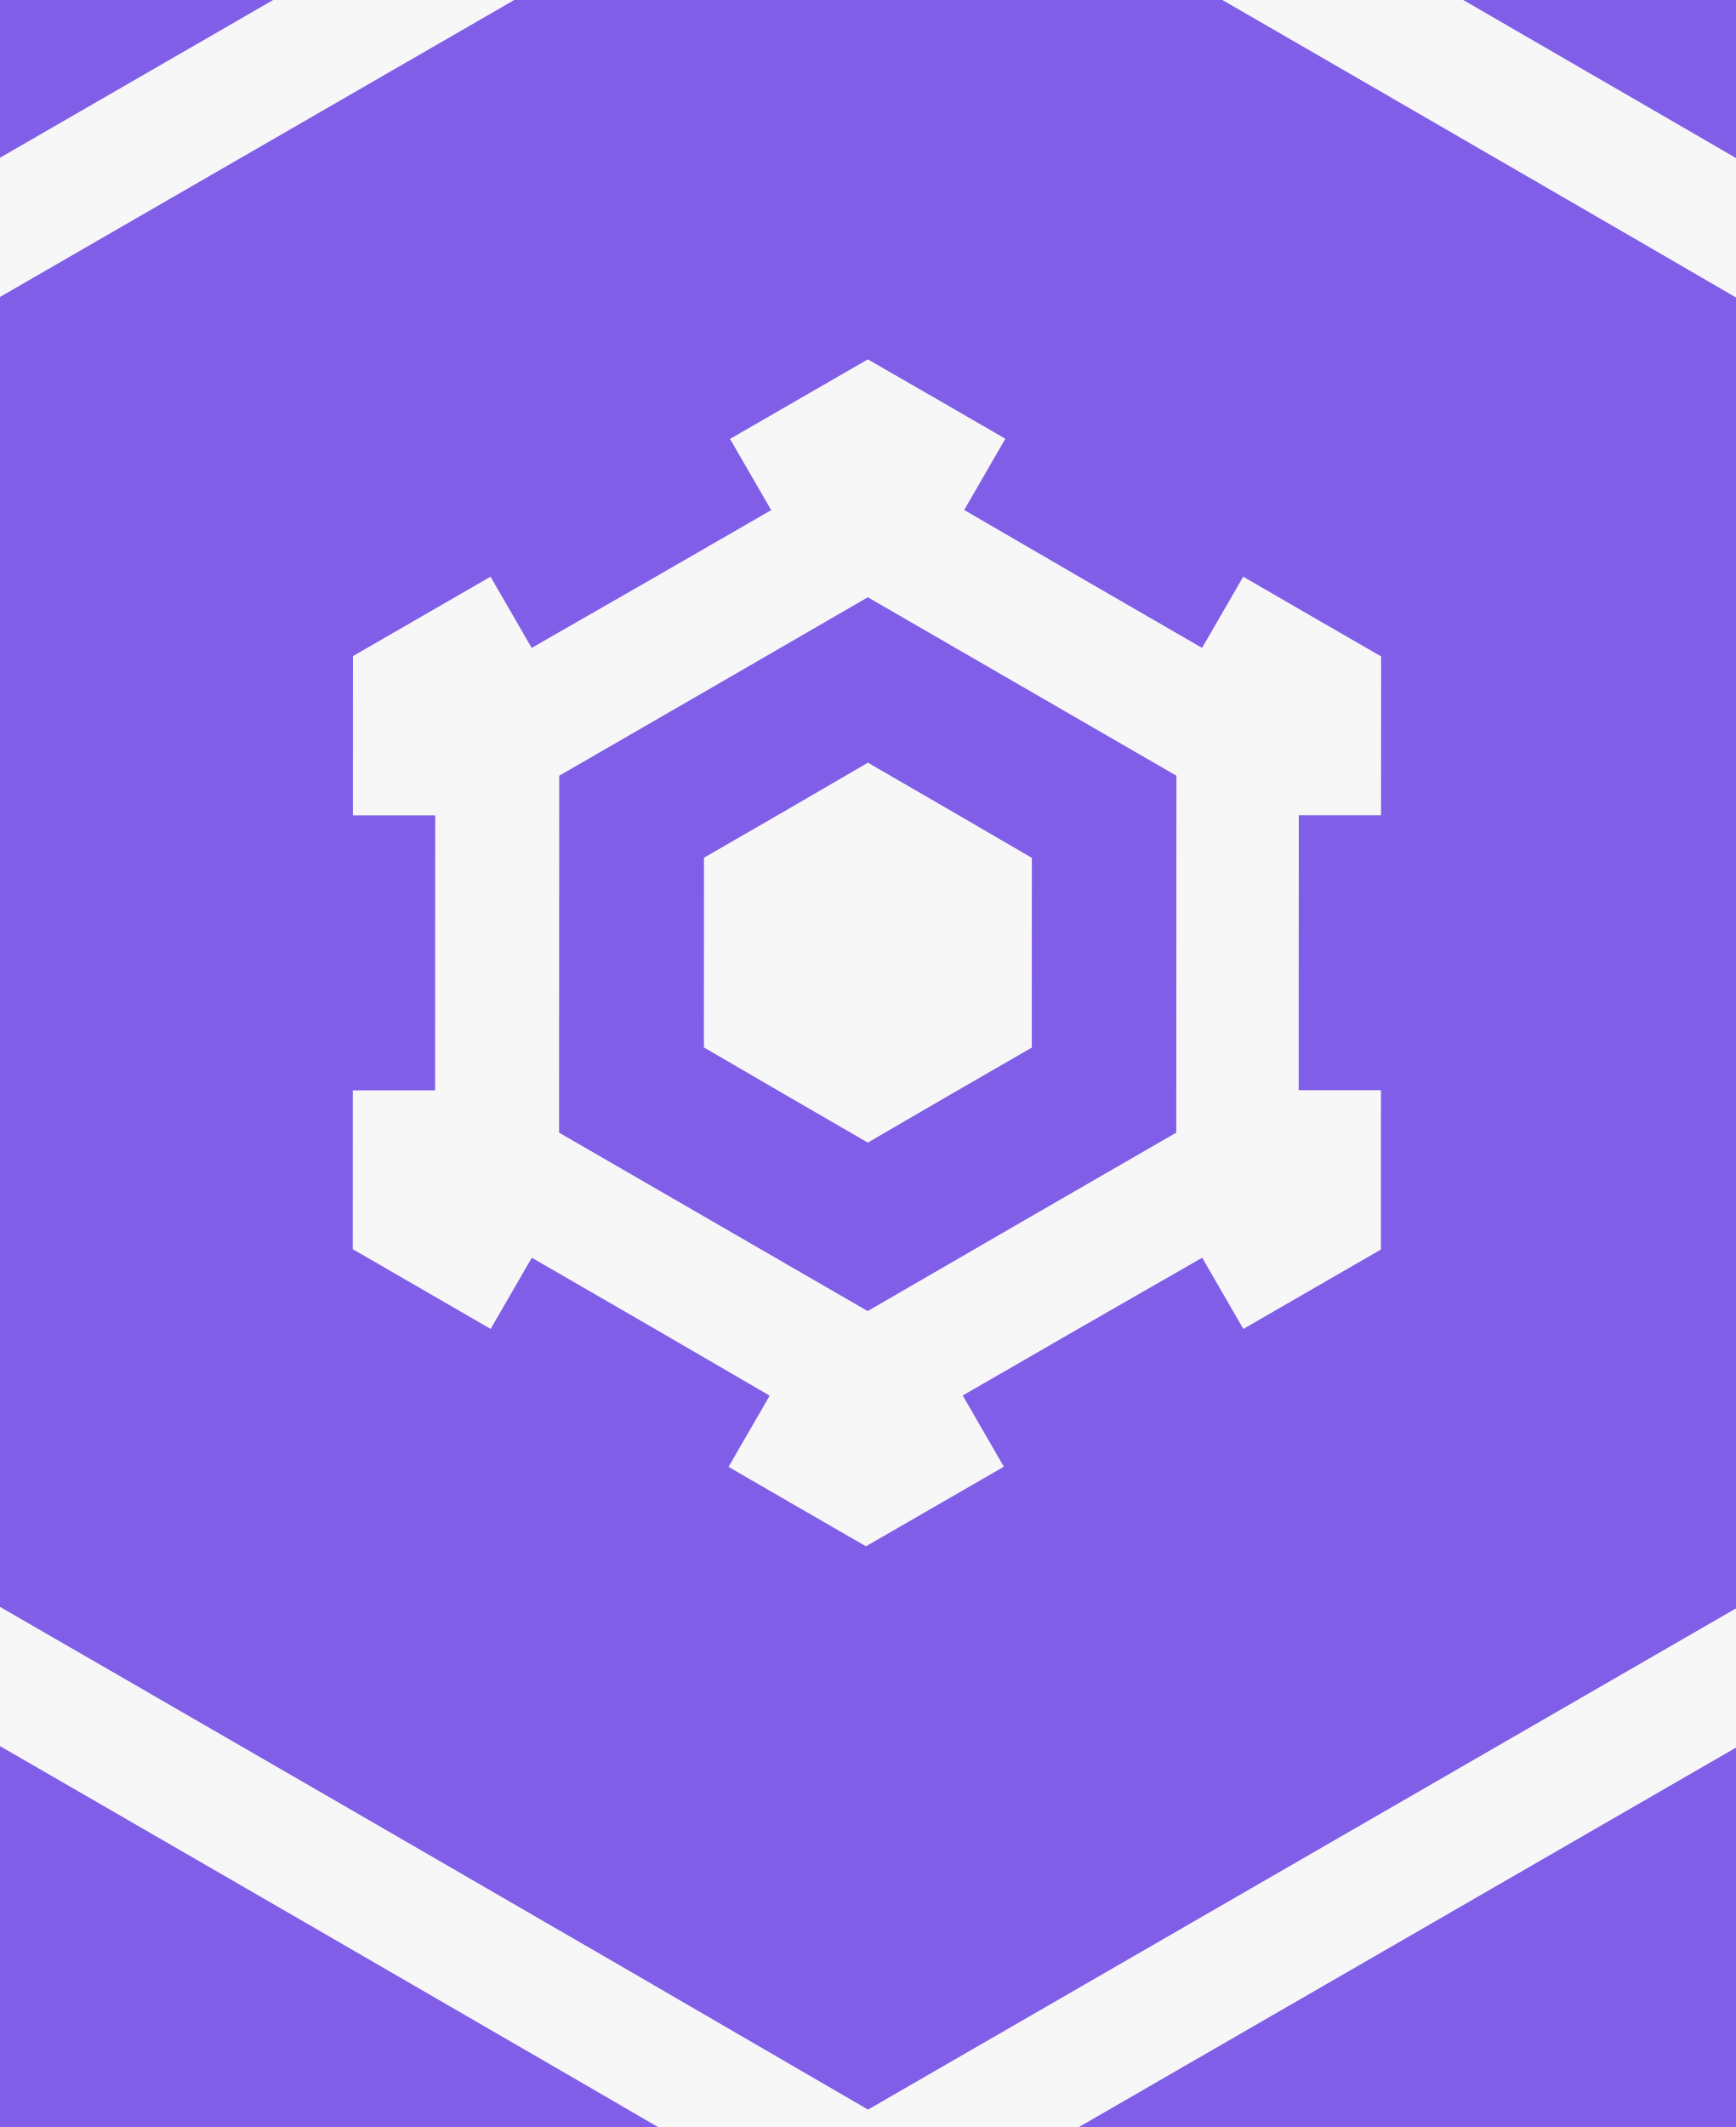
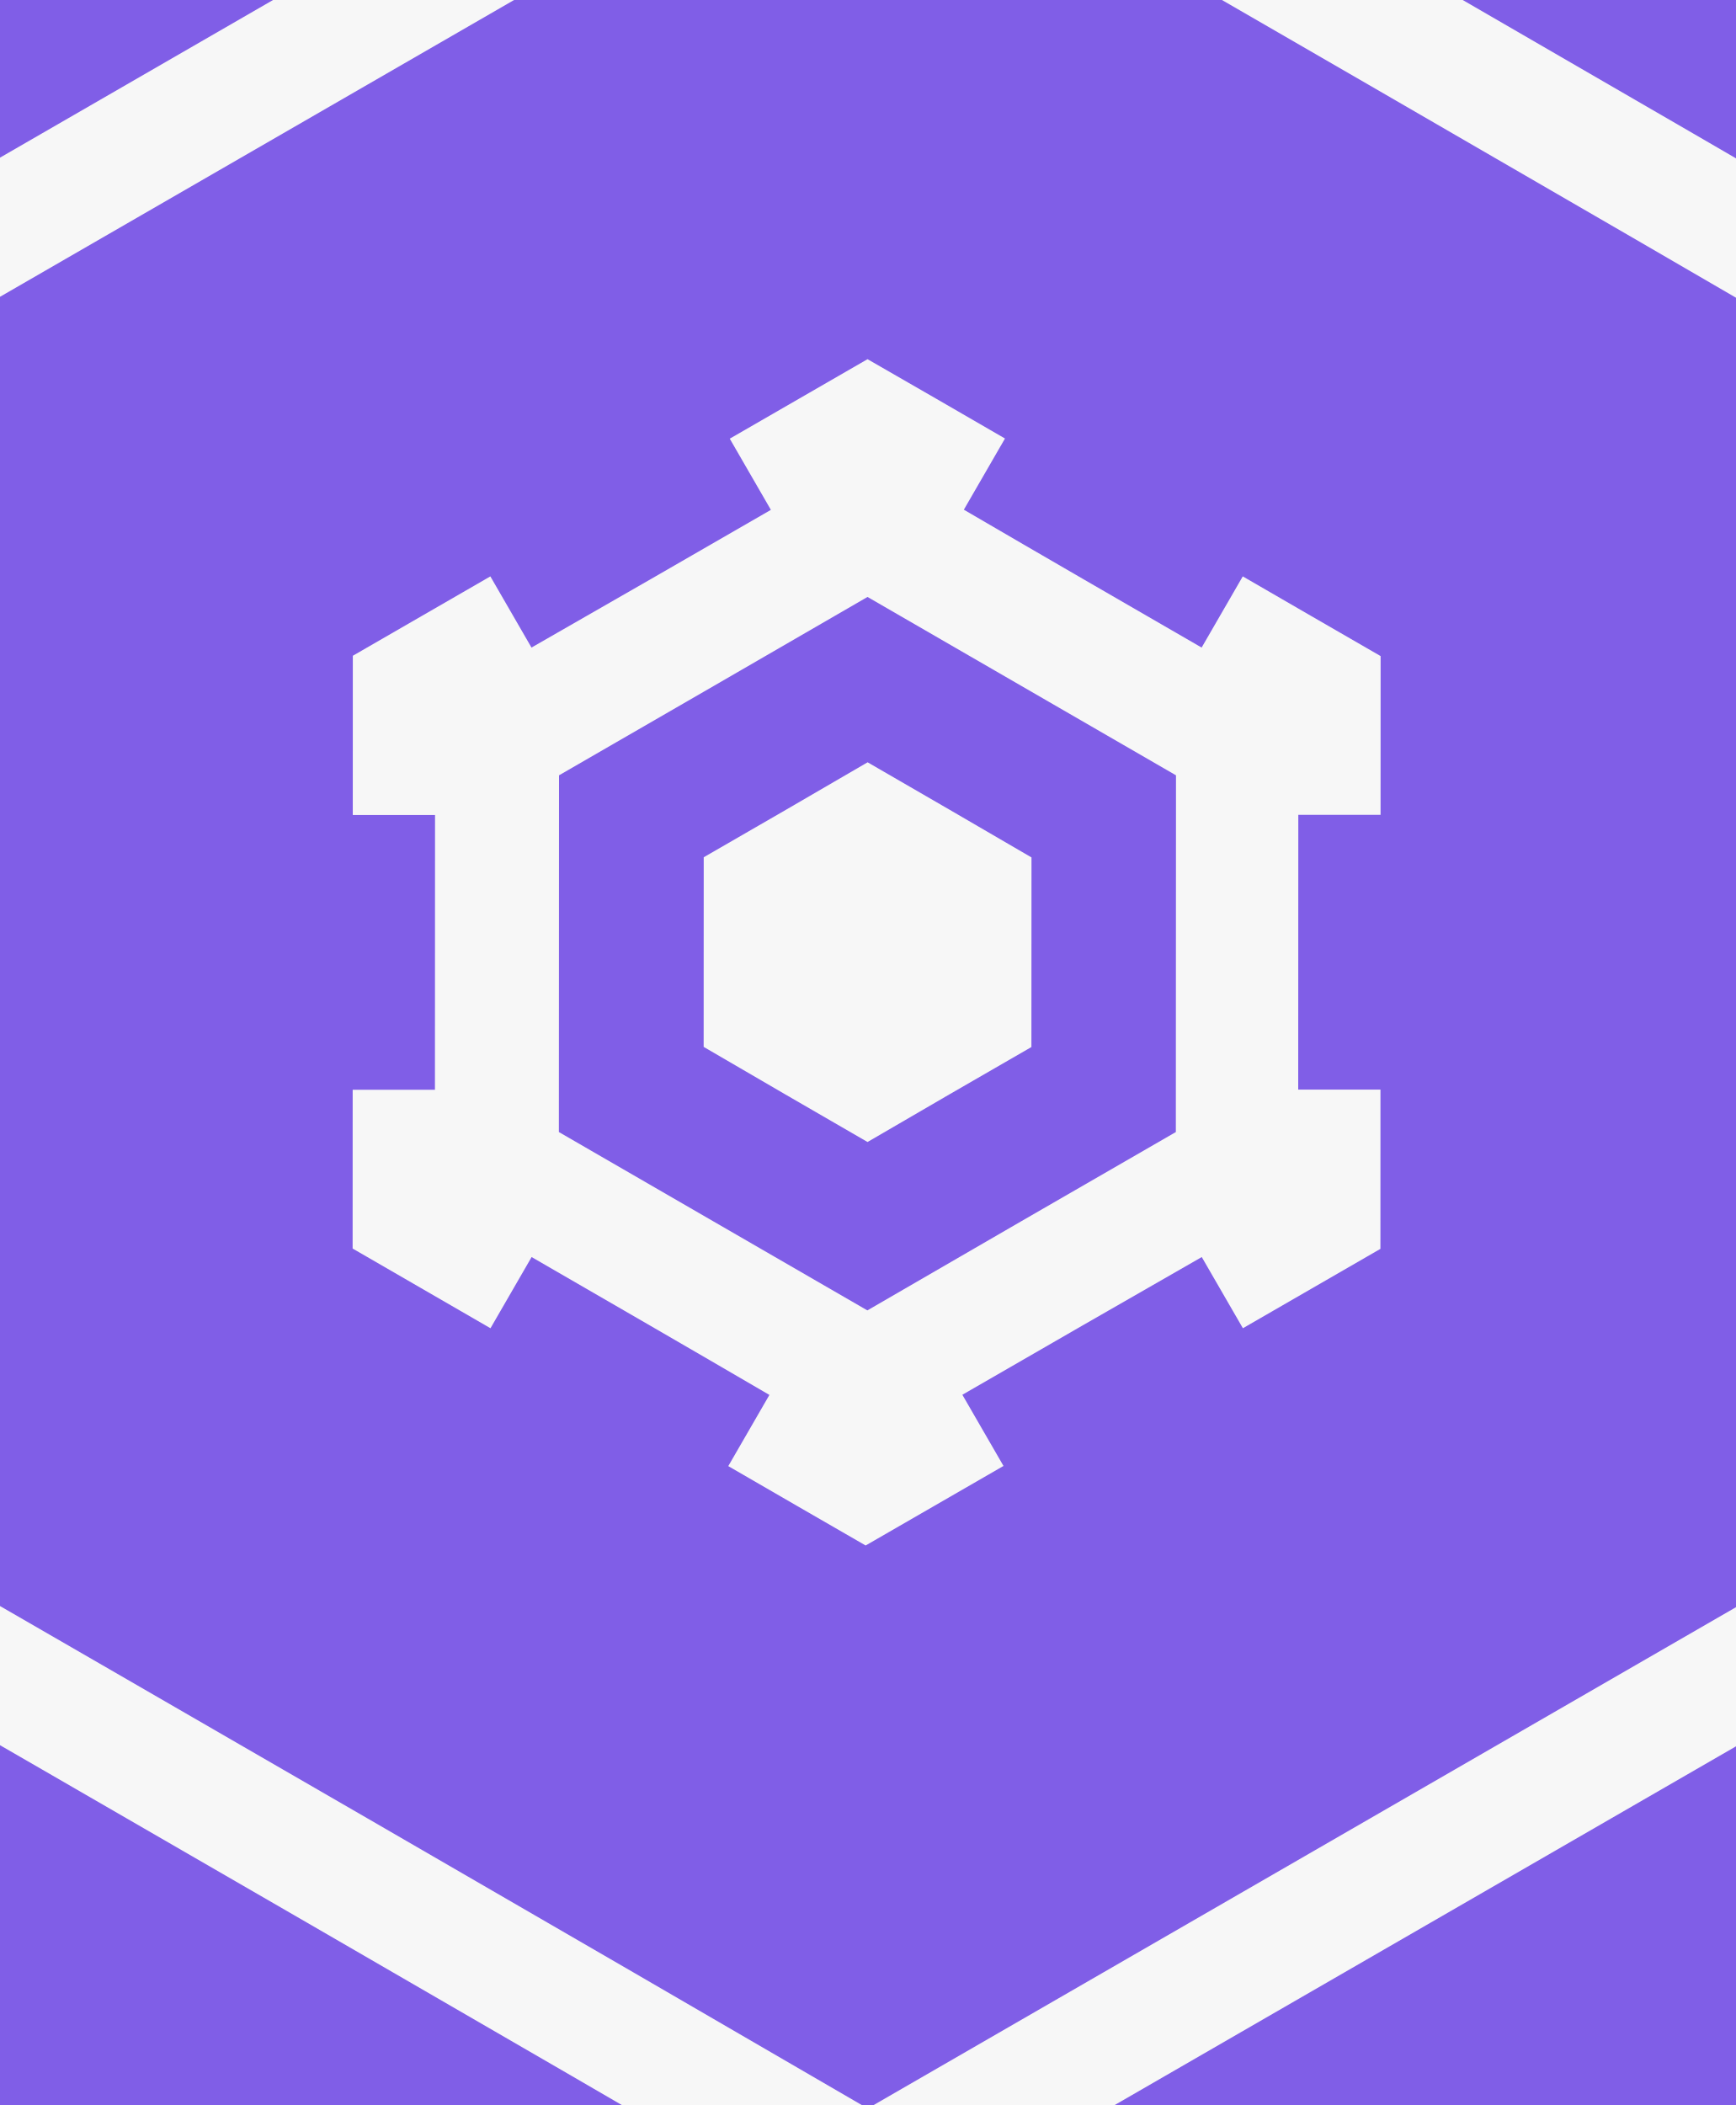
- <svg xmlns="http://www.w3.org/2000/svg" viewBox="0 367.5 1080 1323" height="100%" width="100%" version="1.1">
+ <svg xmlns="http://www.w3.org/2000/svg" viewBox="0 367.5 1080 1310" height="100%" width="100%" version="1.1">
  <defs />
  <g transform="translate(0,867.6378)">
    <path fill="#805ee7" d="m1230-1140v2460h-1380v-2460h1380z" />
  </g>
  <g transform="translate(0,840)">
    <path d="M1200,502c-220,127-440,254-660,381-220-128-440-255-660-382,0.103-254,0.206-508,0.308-763,220-127,440-254,660-381,220,127,440,254,660,382-0.103,254-0.206,508-0.308,762z" stroke="#f7f7f7" stroke-linecap="butt" stroke-miterlimit="4" stroke-width="75" fill="none" />
  </g>
  <path d="m540,591c-28.6,16.5-57.2,33-85.8,49.5,8.52,14.8,17,29.5,25.6,44.3-49.5,28.6-99,57.1-149,85.7-8.53-14.8-17.1-29.5-25.6-44.3-28.5,16.5-57.1,32.9-85.6,49.4-0.01,33-0.021,66.1-0.031,99.1h51.2c-0.021,57.2-0.042,114-0.062,171h-51.2c-0.01,32.9-0.021,65.9-0.031,98.8,28.6,16.5,57.2,33.1,85.8,49.6,8.53-14.8,17.1-29.5,25.6-44.3,49.5,28.6,99,57.2,148,85.8-8.52,14.8-17,29.5-25.6,44.3,28.5,16.5,57,33,85.5,49.4,28.6-16.5,57.2-33,85.8-49.5-8.52-14.8-17-29.5-25.6-44.3,49.5-28.6,99-57.1,149-85.7,8.53,14.8,17.1,29.5,25.6,44.3,28.5-16.5,57.1-32.9,85.6-49.4,0.01-33,0.021-66.1,0.031-99.1h-51.2c0.021-57.2,0.042-114,0.062-171h51.2c0.01-32.9,0.021-65.9,0.031-98.8-28.6-16.5-57.2-33-85.8-49.6-8.53,14.8-17.1,29.5-25.6,44.3-49.5-28.6-99-57.2-148-85.8,8.53-14.8,17.1-29.5,25.6-44.3-28.5-16.5-57-33-85.6-49.4zm-0.062,148c64,37,128,74,192,111-0.031,74-0.062,148-0.094,222-64.1,36.9-128,73.9-192,111-64-37-128-74-192-111,0.031-74,0.062-148,0.094-222,64.1-37,128-73.9,192-111z" fill="#f7f7f7" />
  <path fill="#f7f7f7" d="m438,901c34.2-19.7,68.3-39.4,102-59.1,34.1,19.7,68.3,39.5,102,59.2-0.016,39.4-0.032,78.9-0.048,118-34.2,19.7-68.3,39.4-102,59.1-34.1-19.7-68.3-39.5-102-59.2,0.016-39.4,0.032-78.9,0.048-118z" />
</svg>
